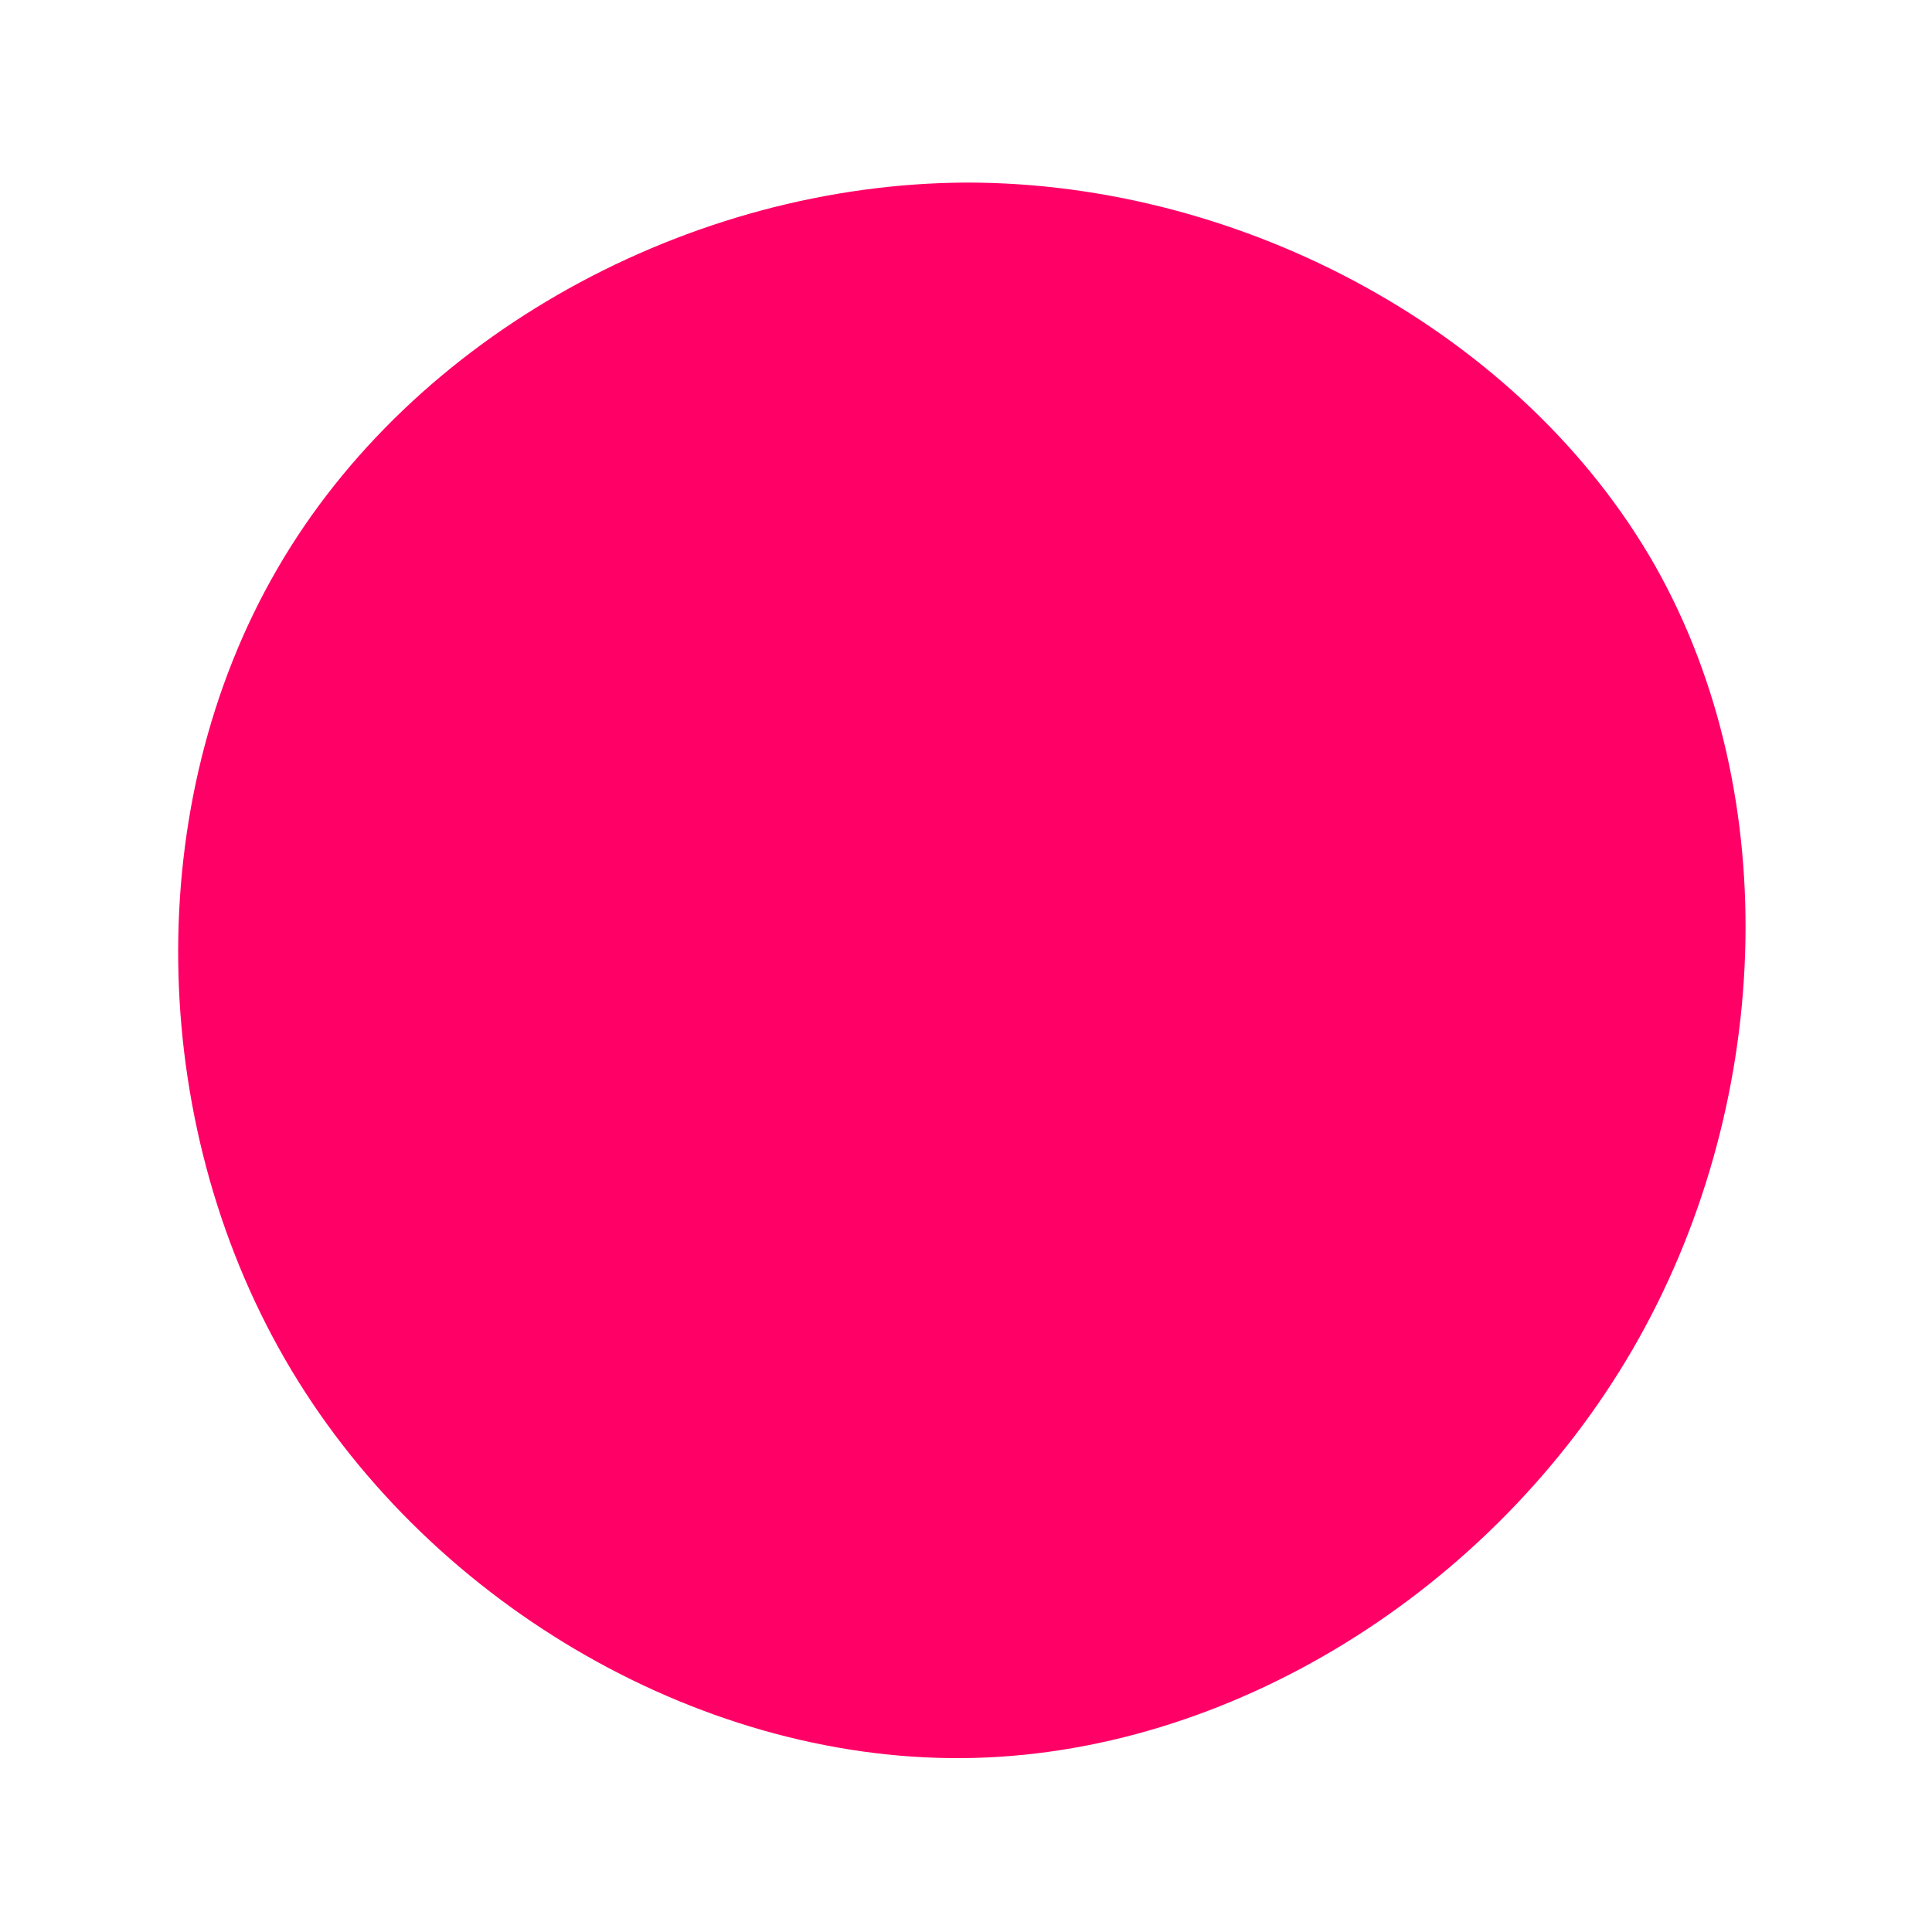
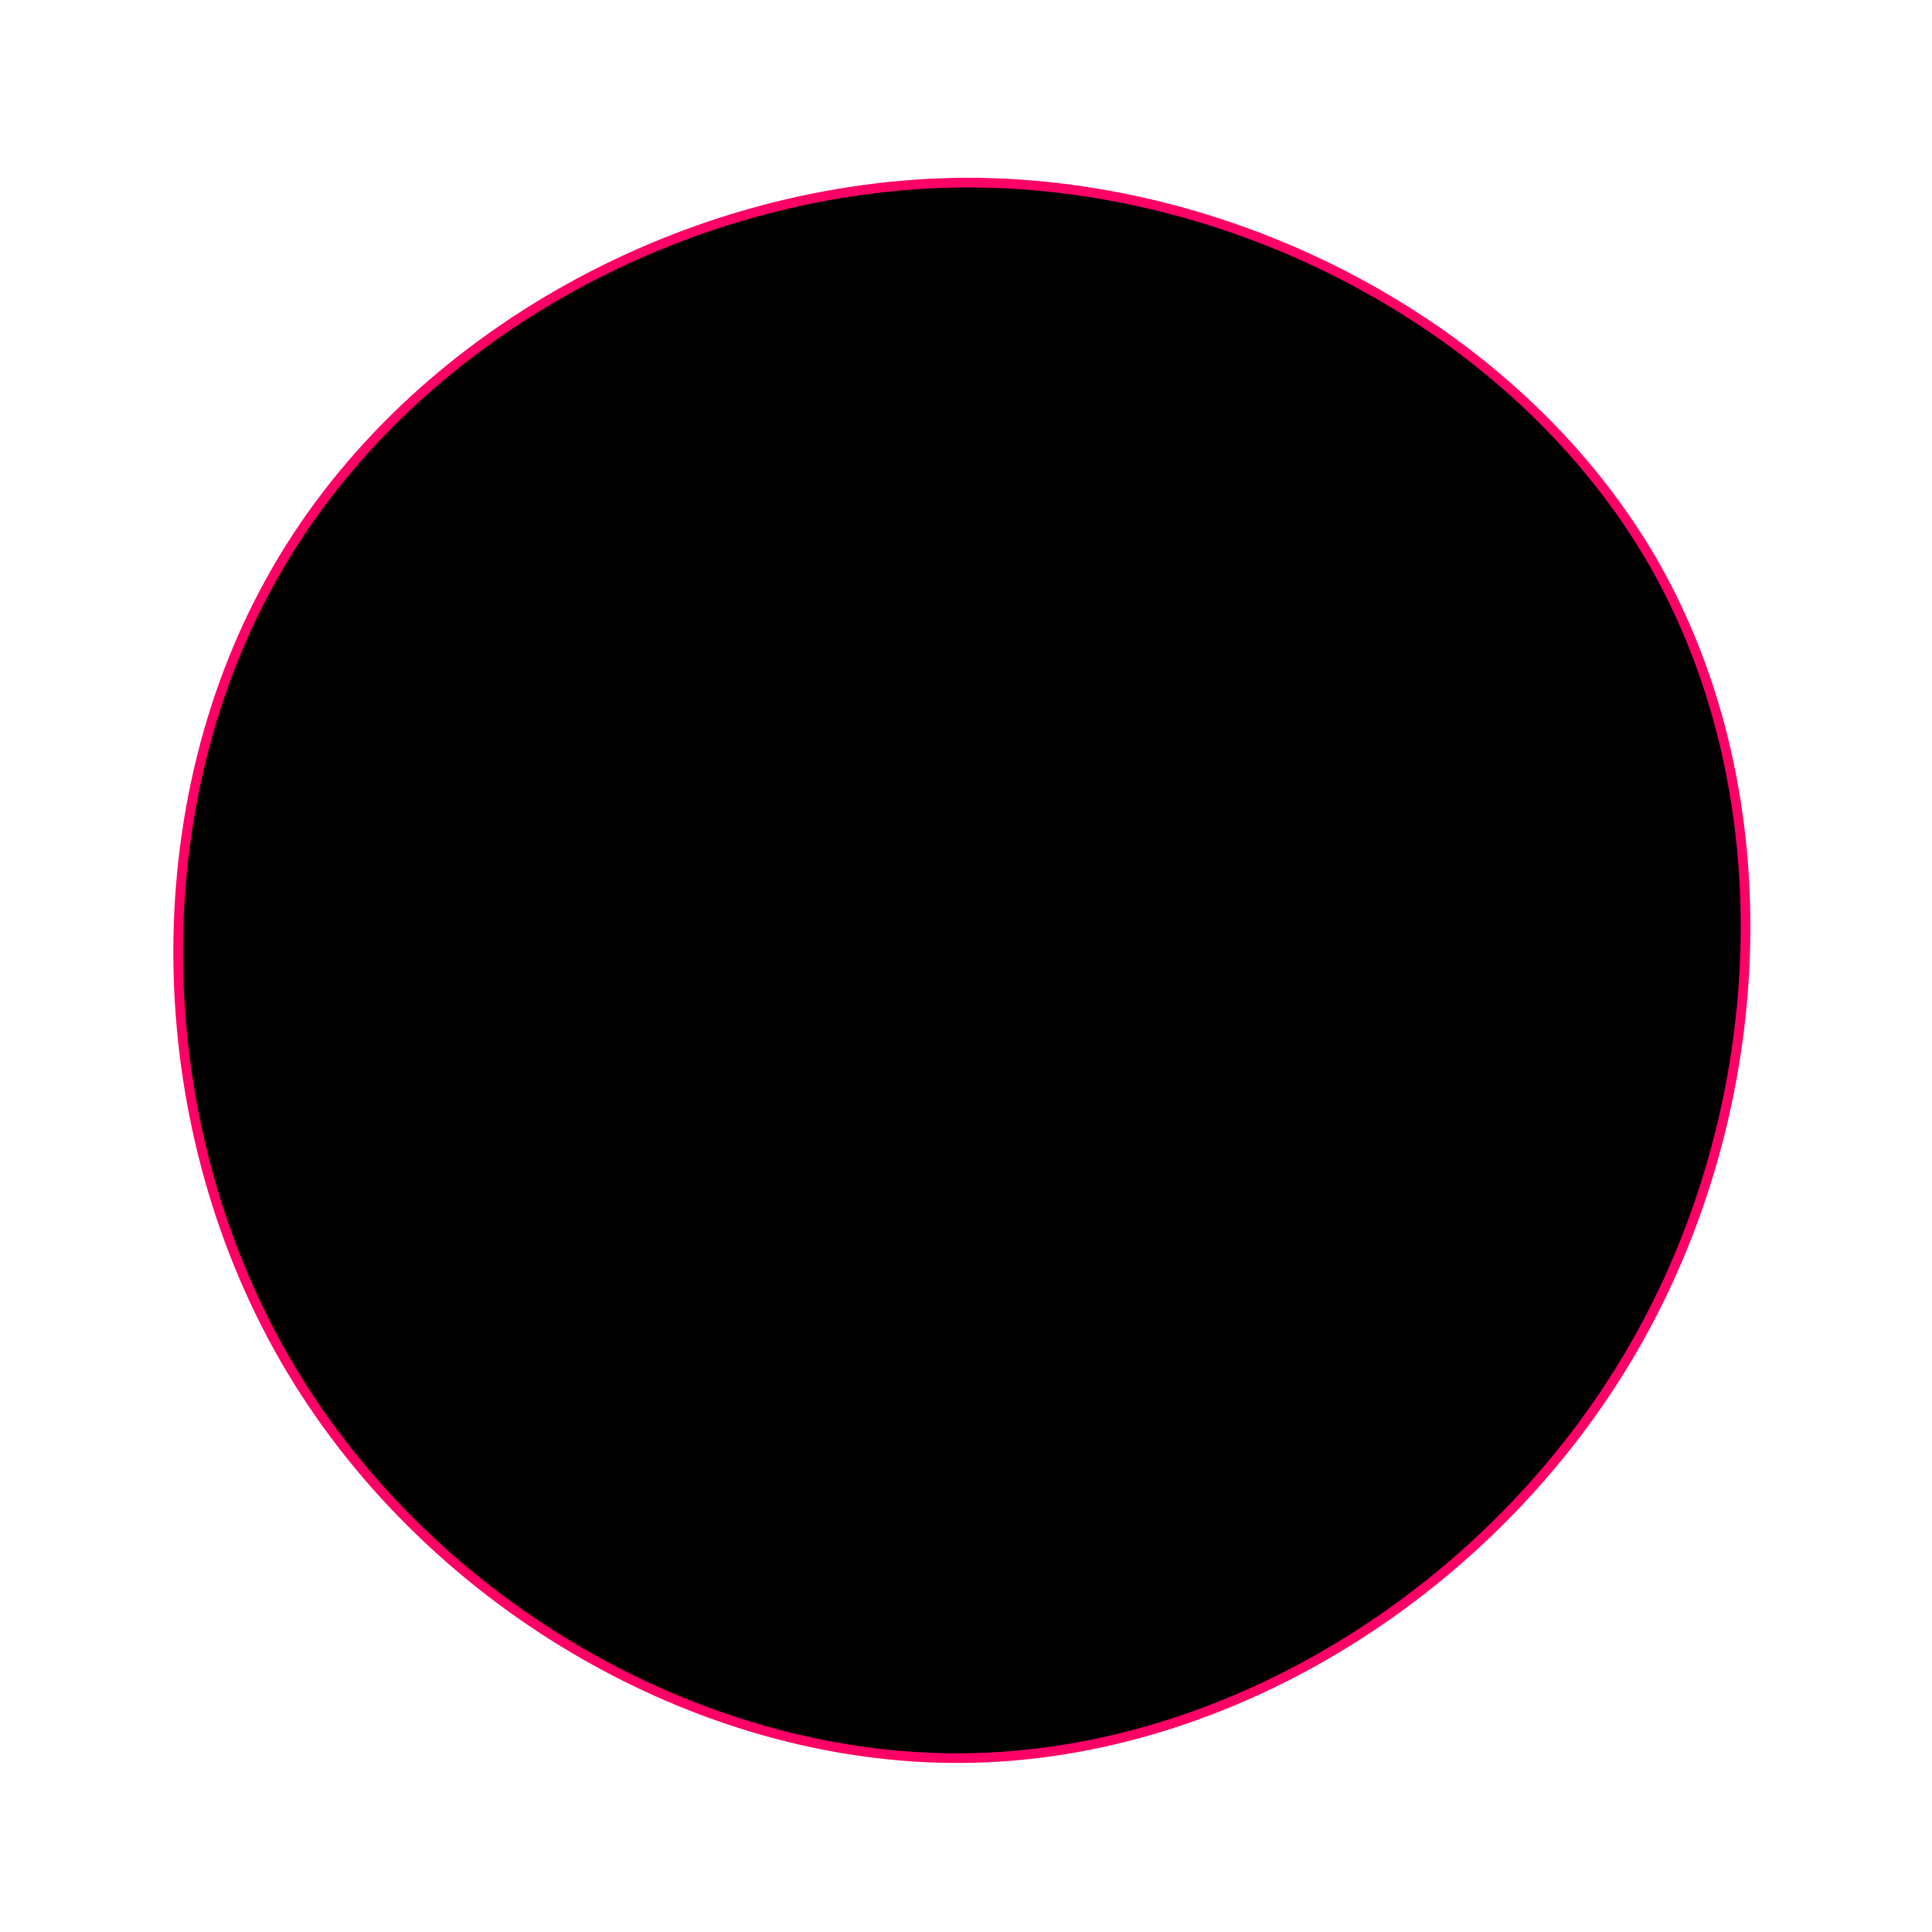
<svg xmlns="http://www.w3.org/2000/svg" viewBox="0 0 200 200">
-   <path fill="#FF0066" d="M71.3,-41.5C84.9,-17.5,83.4,14.9,69,39.7C54.6,64.5,27.3,81.8,-0.4,82C-28.1,82.2,-56.2,65.5,-70.5,40.7C-84.8,15.9,-85.4,-16.8,-71.3,-41.1C-57.3,-65.3,-28.6,-81,0.1,-81.1C28.8,-81.1,57.6,-65.5,71.3,-41.5Z" transform="translate(100 100)" />
+   <path stroke="#FF0066" d="M71.3,-41.5C84.9,-17.5,83.4,14.9,69,39.7C54.6,64.5,27.3,81.8,-0.4,82C-28.1,82.2,-56.2,65.5,-70.5,40.7C-84.8,15.9,-85.4,-16.8,-71.3,-41.1C-57.3,-65.3,-28.6,-81,0.1,-81.1C28.8,-81.1,57.6,-65.5,71.3,-41.5Z" transform="translate(100 100)" />
</svg>
